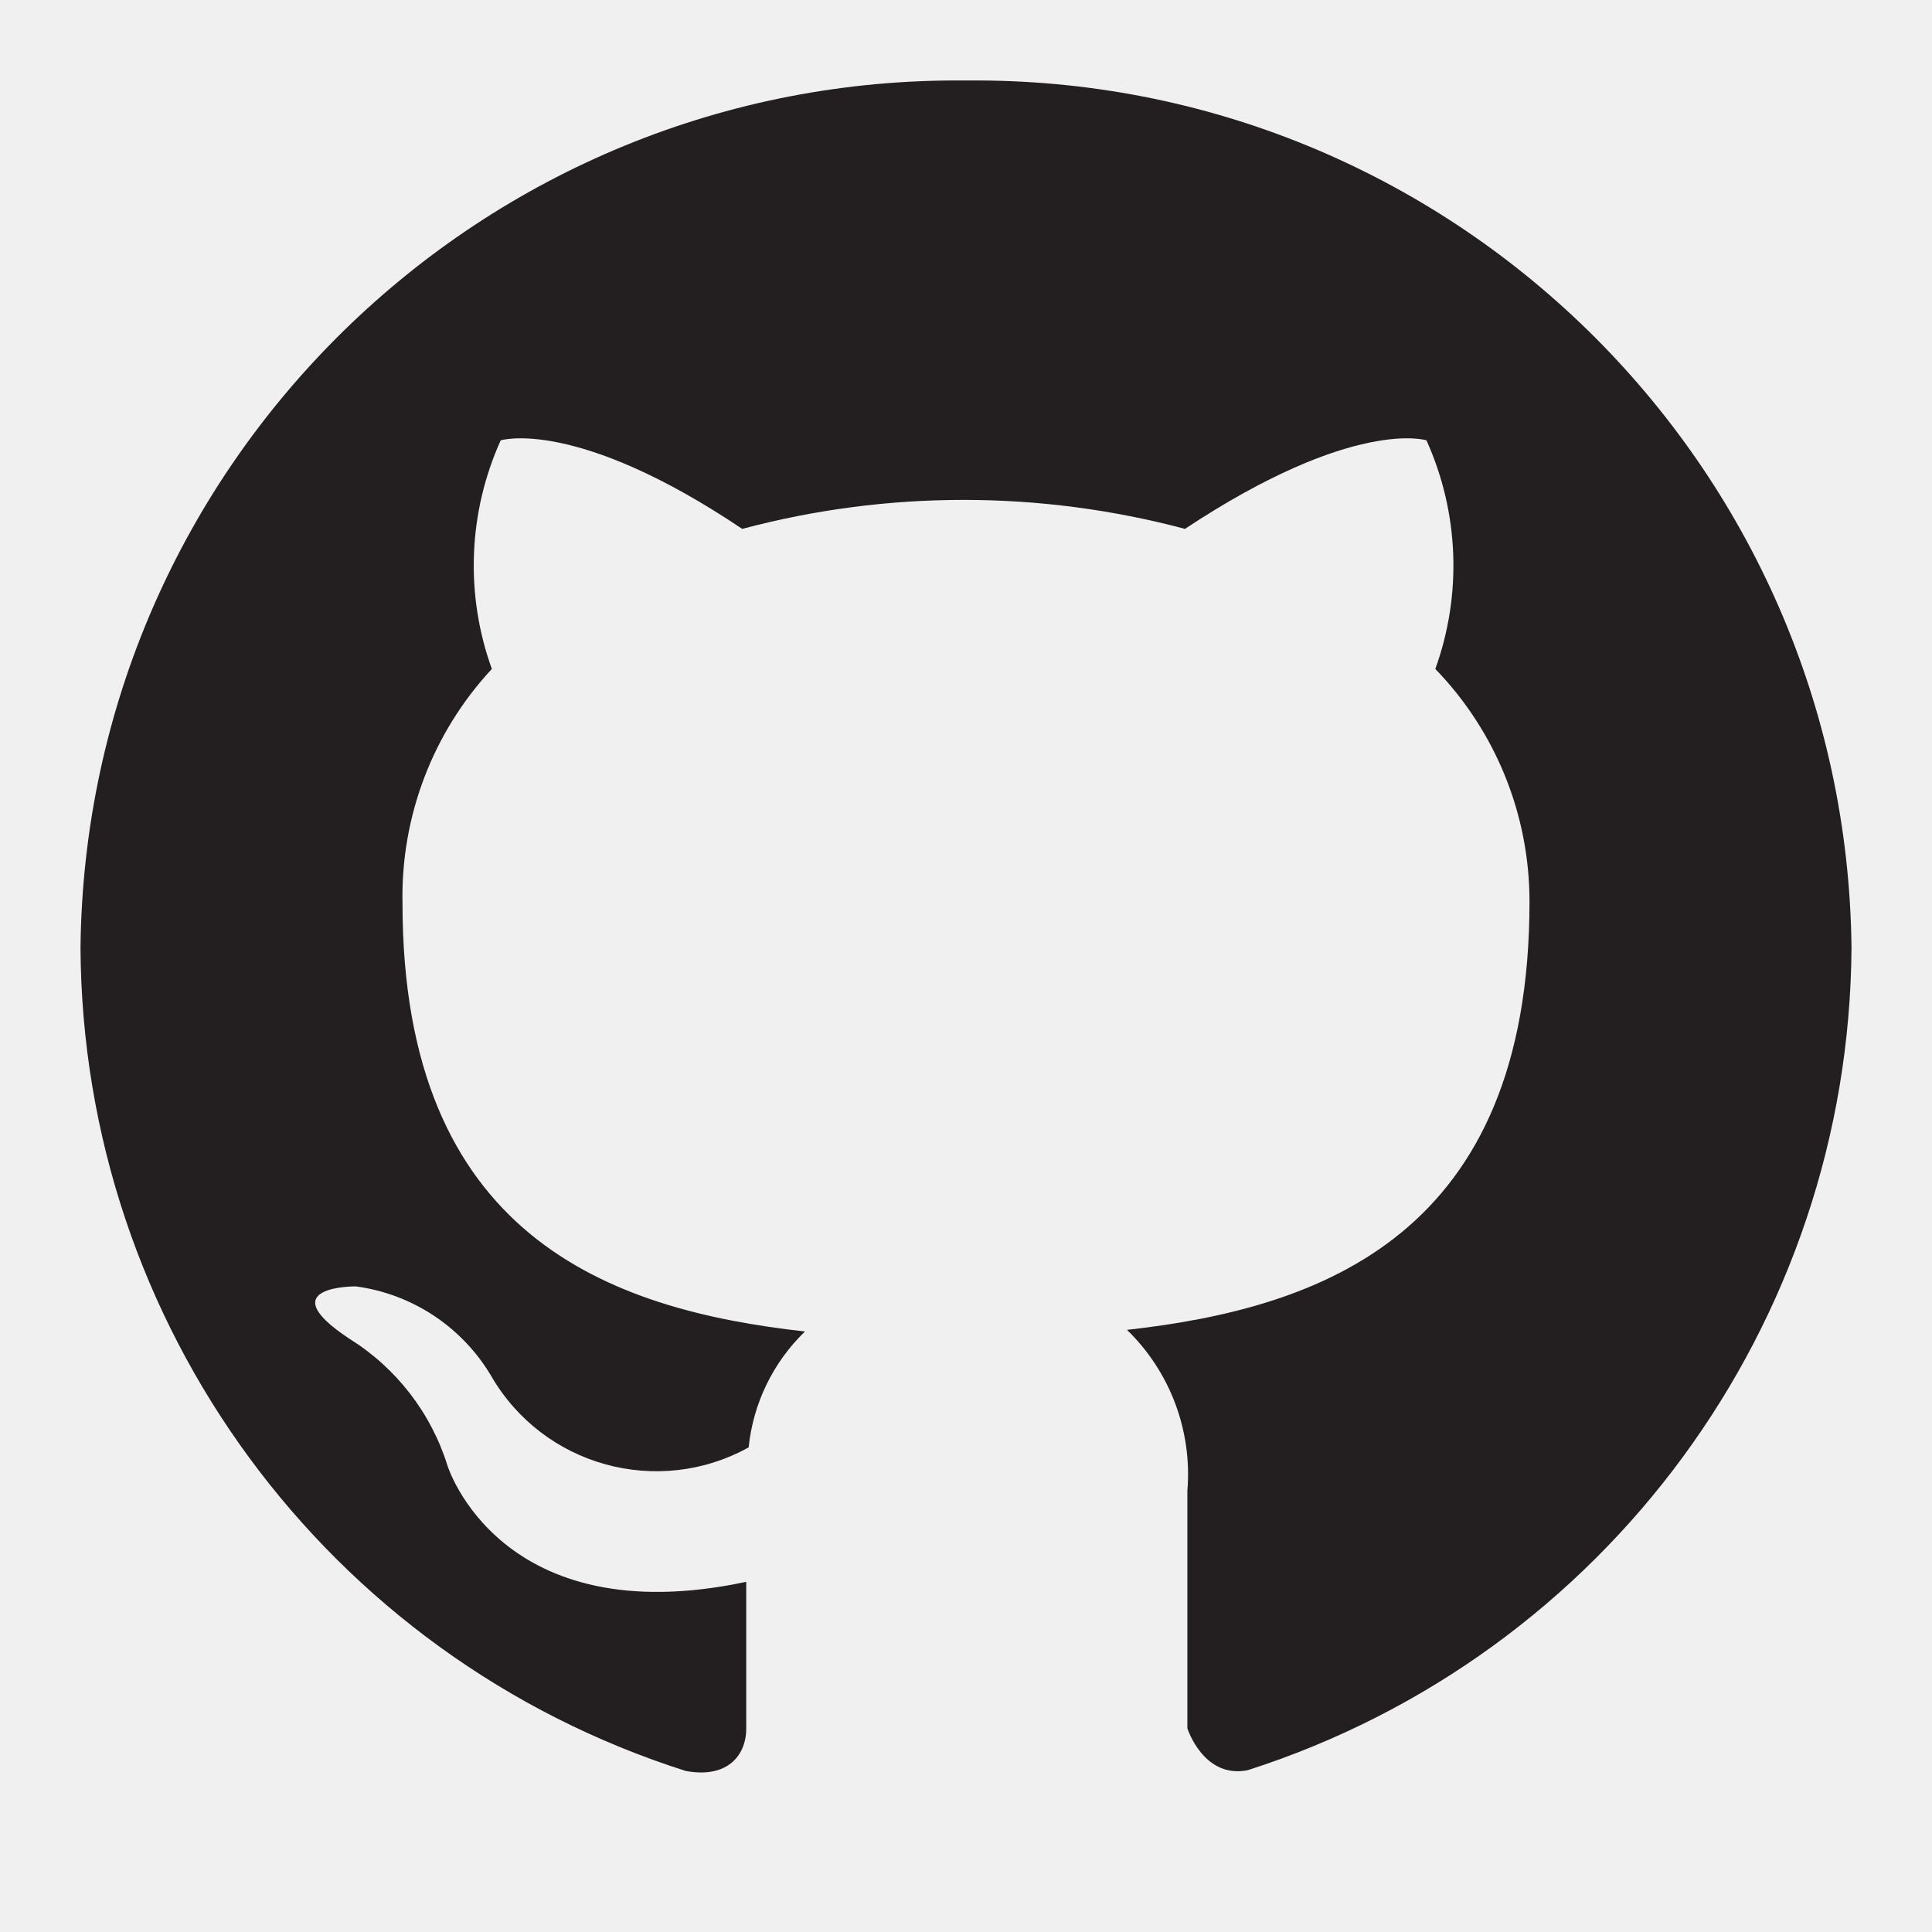
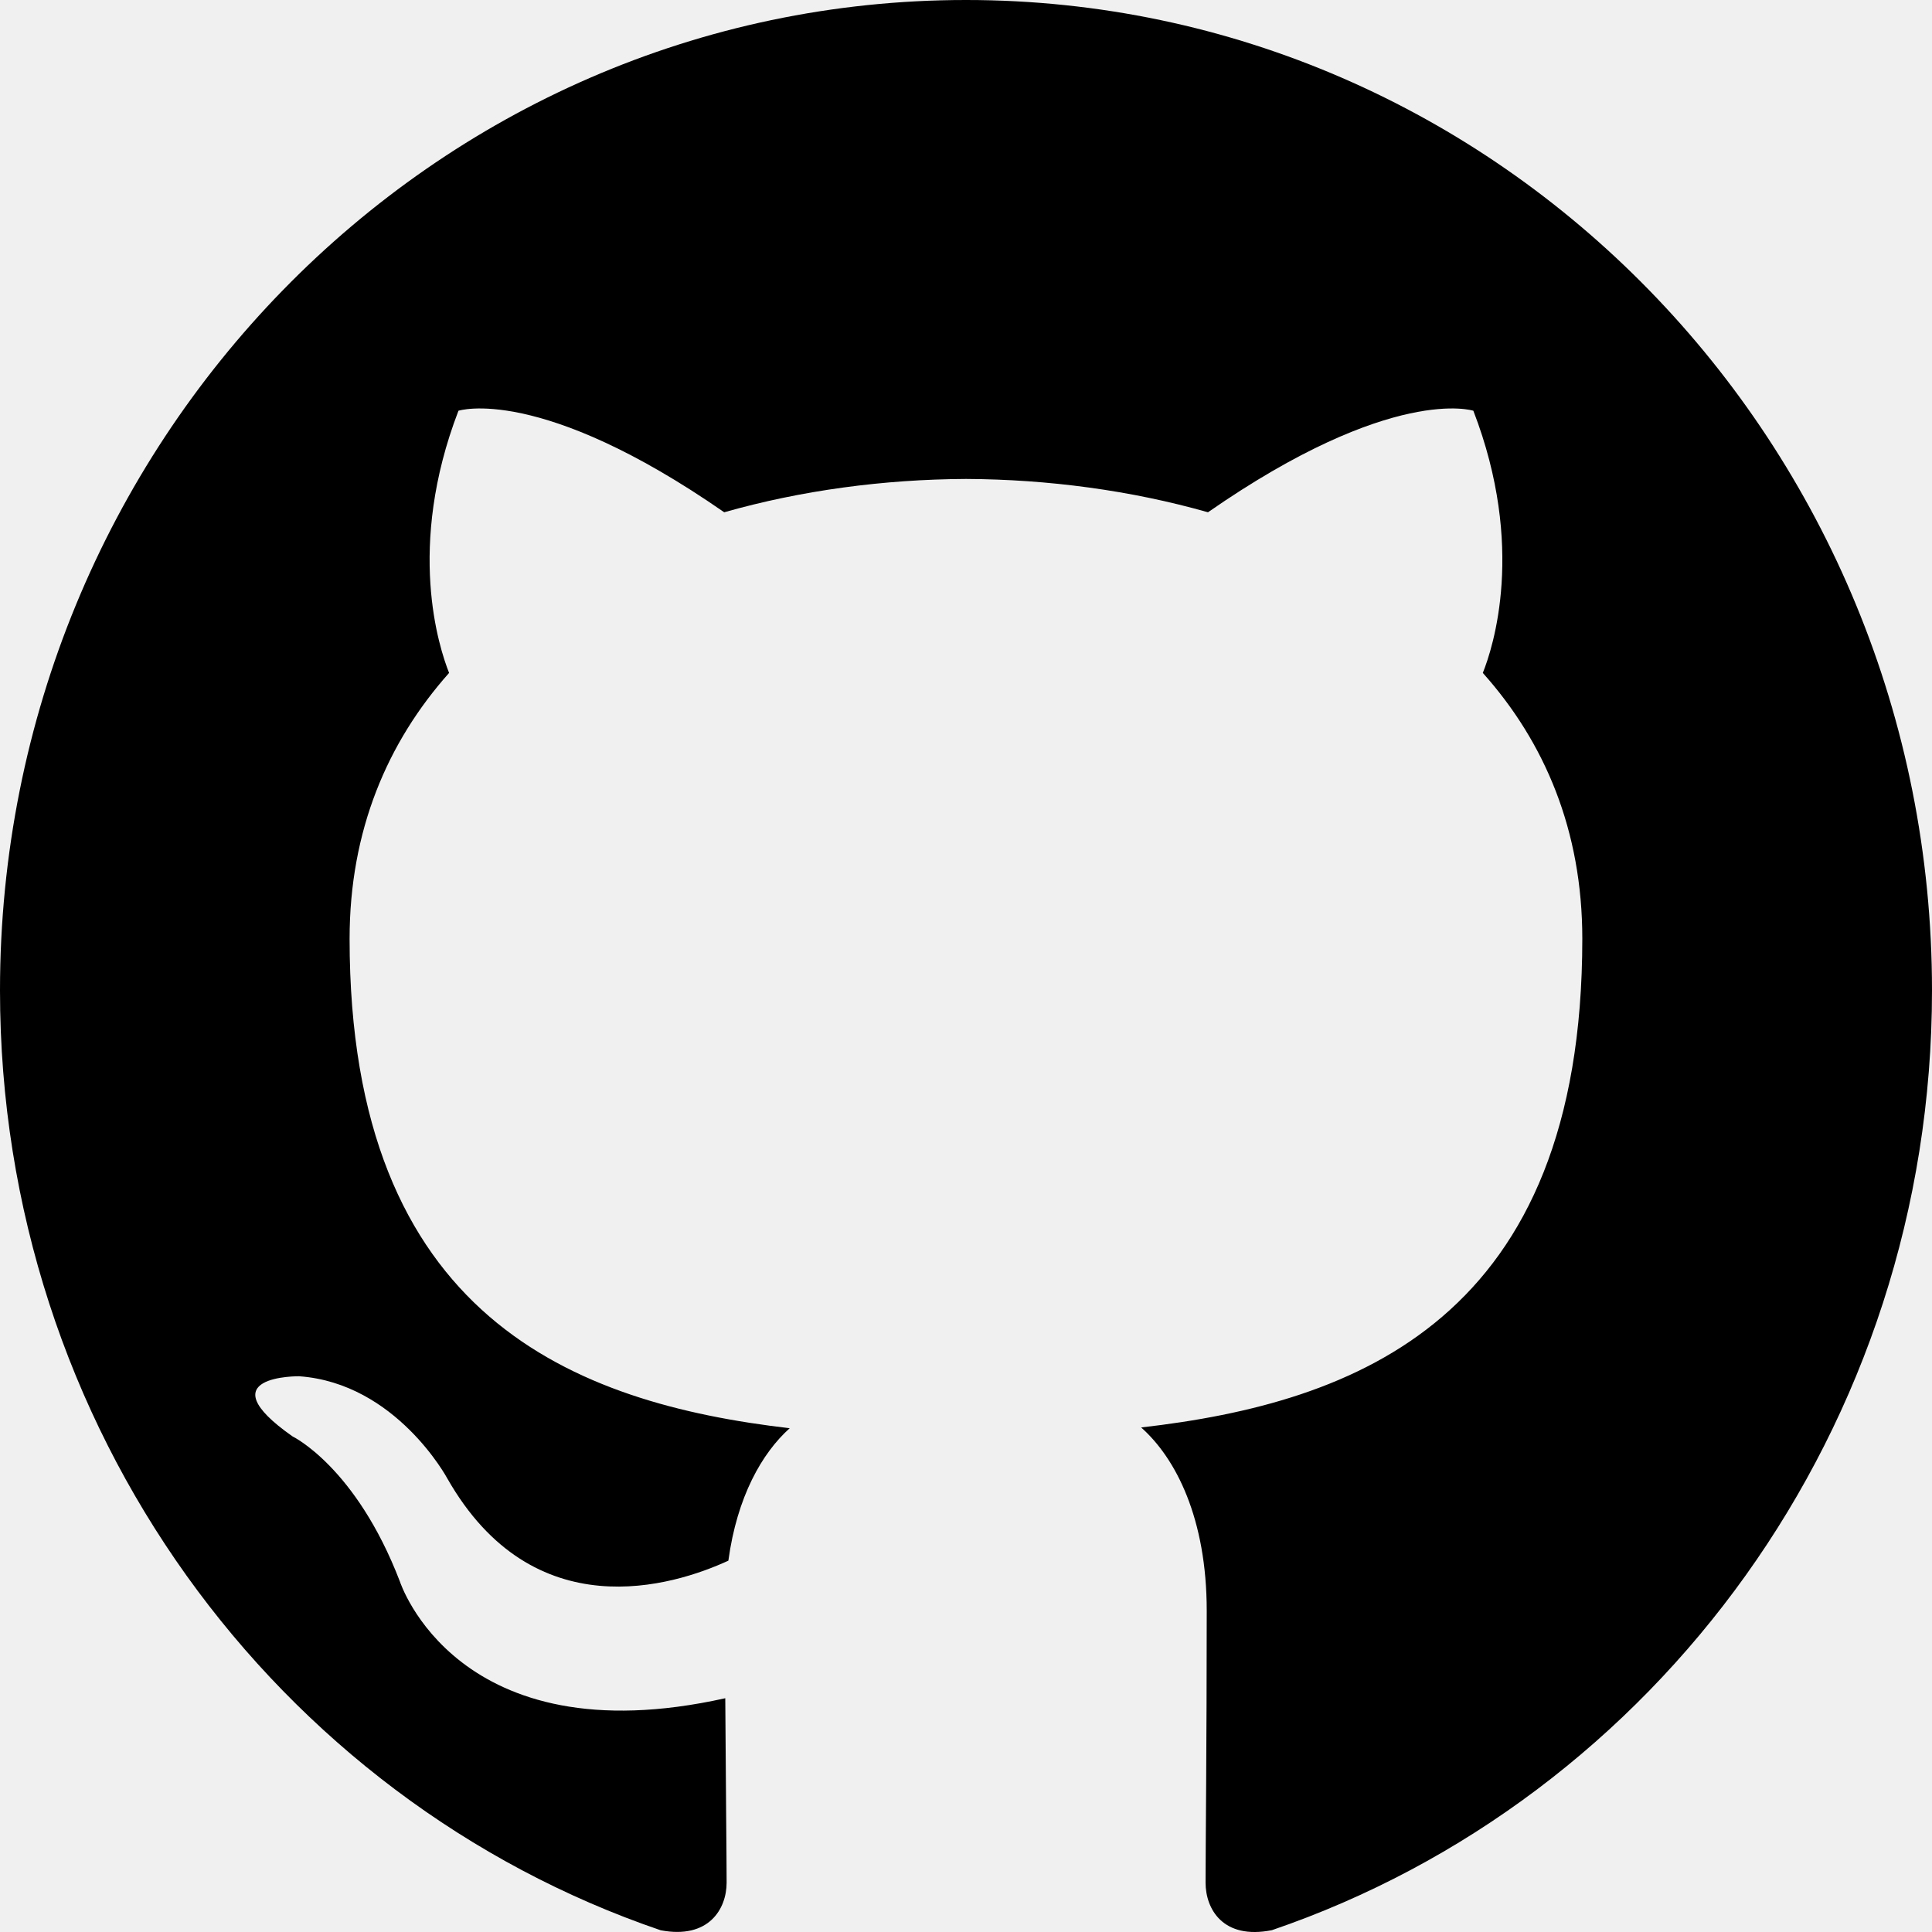
- <svg xmlns="http://www.w3.org/2000/svg" viewBox="0 0 24 24">
-   <path d="m0 0h24v24h-24z" fill="#fff" opacity="0" transform="matrix(-1 0 0 -1 24 24)" />
-   <path d="m12 1a10.89 10.89 0 0 0 -11 10.77 10.79 10.79 0 0 0 7.52 10.23c.55.1.75-.23.75-.52s0-.93 0-1.83c-3.06.65-3.71-1.44-3.71-1.44a2.86 2.86 0 0 0 -1.22-1.58c-1-.66.08-.65.08-.65a2.31 2.31 0 0 1 1.68 1.11 2.37 2.37 0 0 0 3.2.89 2.33 2.33 0 0 1 .7-1.44c-2.44-.27-5-1.19-5-5.32a4.15 4.15 0 0 1 1.11-2.91 3.78 3.78 0 0 1 .11-2.84s.93-.29 3 1.1a10.68 10.68 0 0 1 5.5 0c2.1-1.39 3-1.1 3-1.1a3.78 3.78 0 0 1 .11 2.84 4.15 4.15 0 0 1 1.17 2.89c0 4.14-2.58 5.05-5 5.32a2.5 2.5 0 0 1 .75 2v2.95s.2.63.75.52a10.8 10.8 0 0 0 7.5-10.22 10.89 10.89 0 0 0 -11-10.77" fill="#231f20" />
+ <svg xmlns="http://www.w3.org/2000/svg" width="800px" height="800px" viewBox="0 0 20 20" version="1.1" fill="#000000">
+   <g id="SVGRepo_bgCarrier" stroke-width="0" />
+   <g id="SVGRepo_tracerCarrier" stroke-linecap="round" stroke-linejoin="round" />
+   <g id="SVGRepo_iconCarrier">
+     <defs> </defs>
+     <g id="Page-1" stroke="none" stroke-width="1" fill="none" fill-rule="evenodd">
+       <g id="Dribbble-Light-Preview" transform="translate(-140, -7559)" fill="#000000">
+         <g id="icons" transform="translate(56, 160)">
+           <path d="M94,7399 C99.523,7399 104,7403.59 104,7409.253 C104,7413.782 101.138,7417.624 97.167,7418.981 C96.66,7419.082 96.48,7418.762 96.48,7418.489 C96.48,7418.151 96.492,7417.047 96.492,7415.675 C96.492,7414.719 96.172,7414.095 95.813,7413.777 C98.04,7413.523 100.38,7412.656 100.38,7408.718 C100.38,7407.598 99.992,7406.684 99.35,7405.966 C99.454,7405.707 99.797,7404.664 99.252,7403.252 C99.252,7403.252 98.414,7402.977 96.505,7404.303 C95.706,7404.076 94.85,7403.962 94,7403.958 C93.15,7403.962 92.295,7404.076 91.497,7404.303 C89.586,7402.977 88.746,7403.252 88.746,7403.252 C88.203,7404.664 88.546,7405.707 88.649,7405.966 C88.01,7406.684 87.619,7407.598 87.619,7408.718 C87.619,7412.646 89.954,7413.526 92.175,7413.785 C91.889,7414.041 91.63,7414.493 91.54,7415.156 C90.97,7415.418 89.522,7415.871 88.63,7414.304 C88.63,7414.304 88.101,7413.319 87.097,7413.247 C87.097,7413.247 86.122,7413.234 87.029,7413.87 C87.029,7413.87 87.684,7414.185 88.139,7415.37 C88.139,7415.37 88.726,7417.2 91.508,7416.58 C91.513,7417.437 91.522,7418.245 91.522,7418.489 C91.522,7418.76 91.338,7419.077 90.839,7418.982 C86.865,7417.627 84,7413.783 84,7409.253 C84,7403.59 88.478,7399 94,7399" id="github-[#142]"> </path>
+         </g>
+       </g>
+     </g>
+   </g>
</svg>
